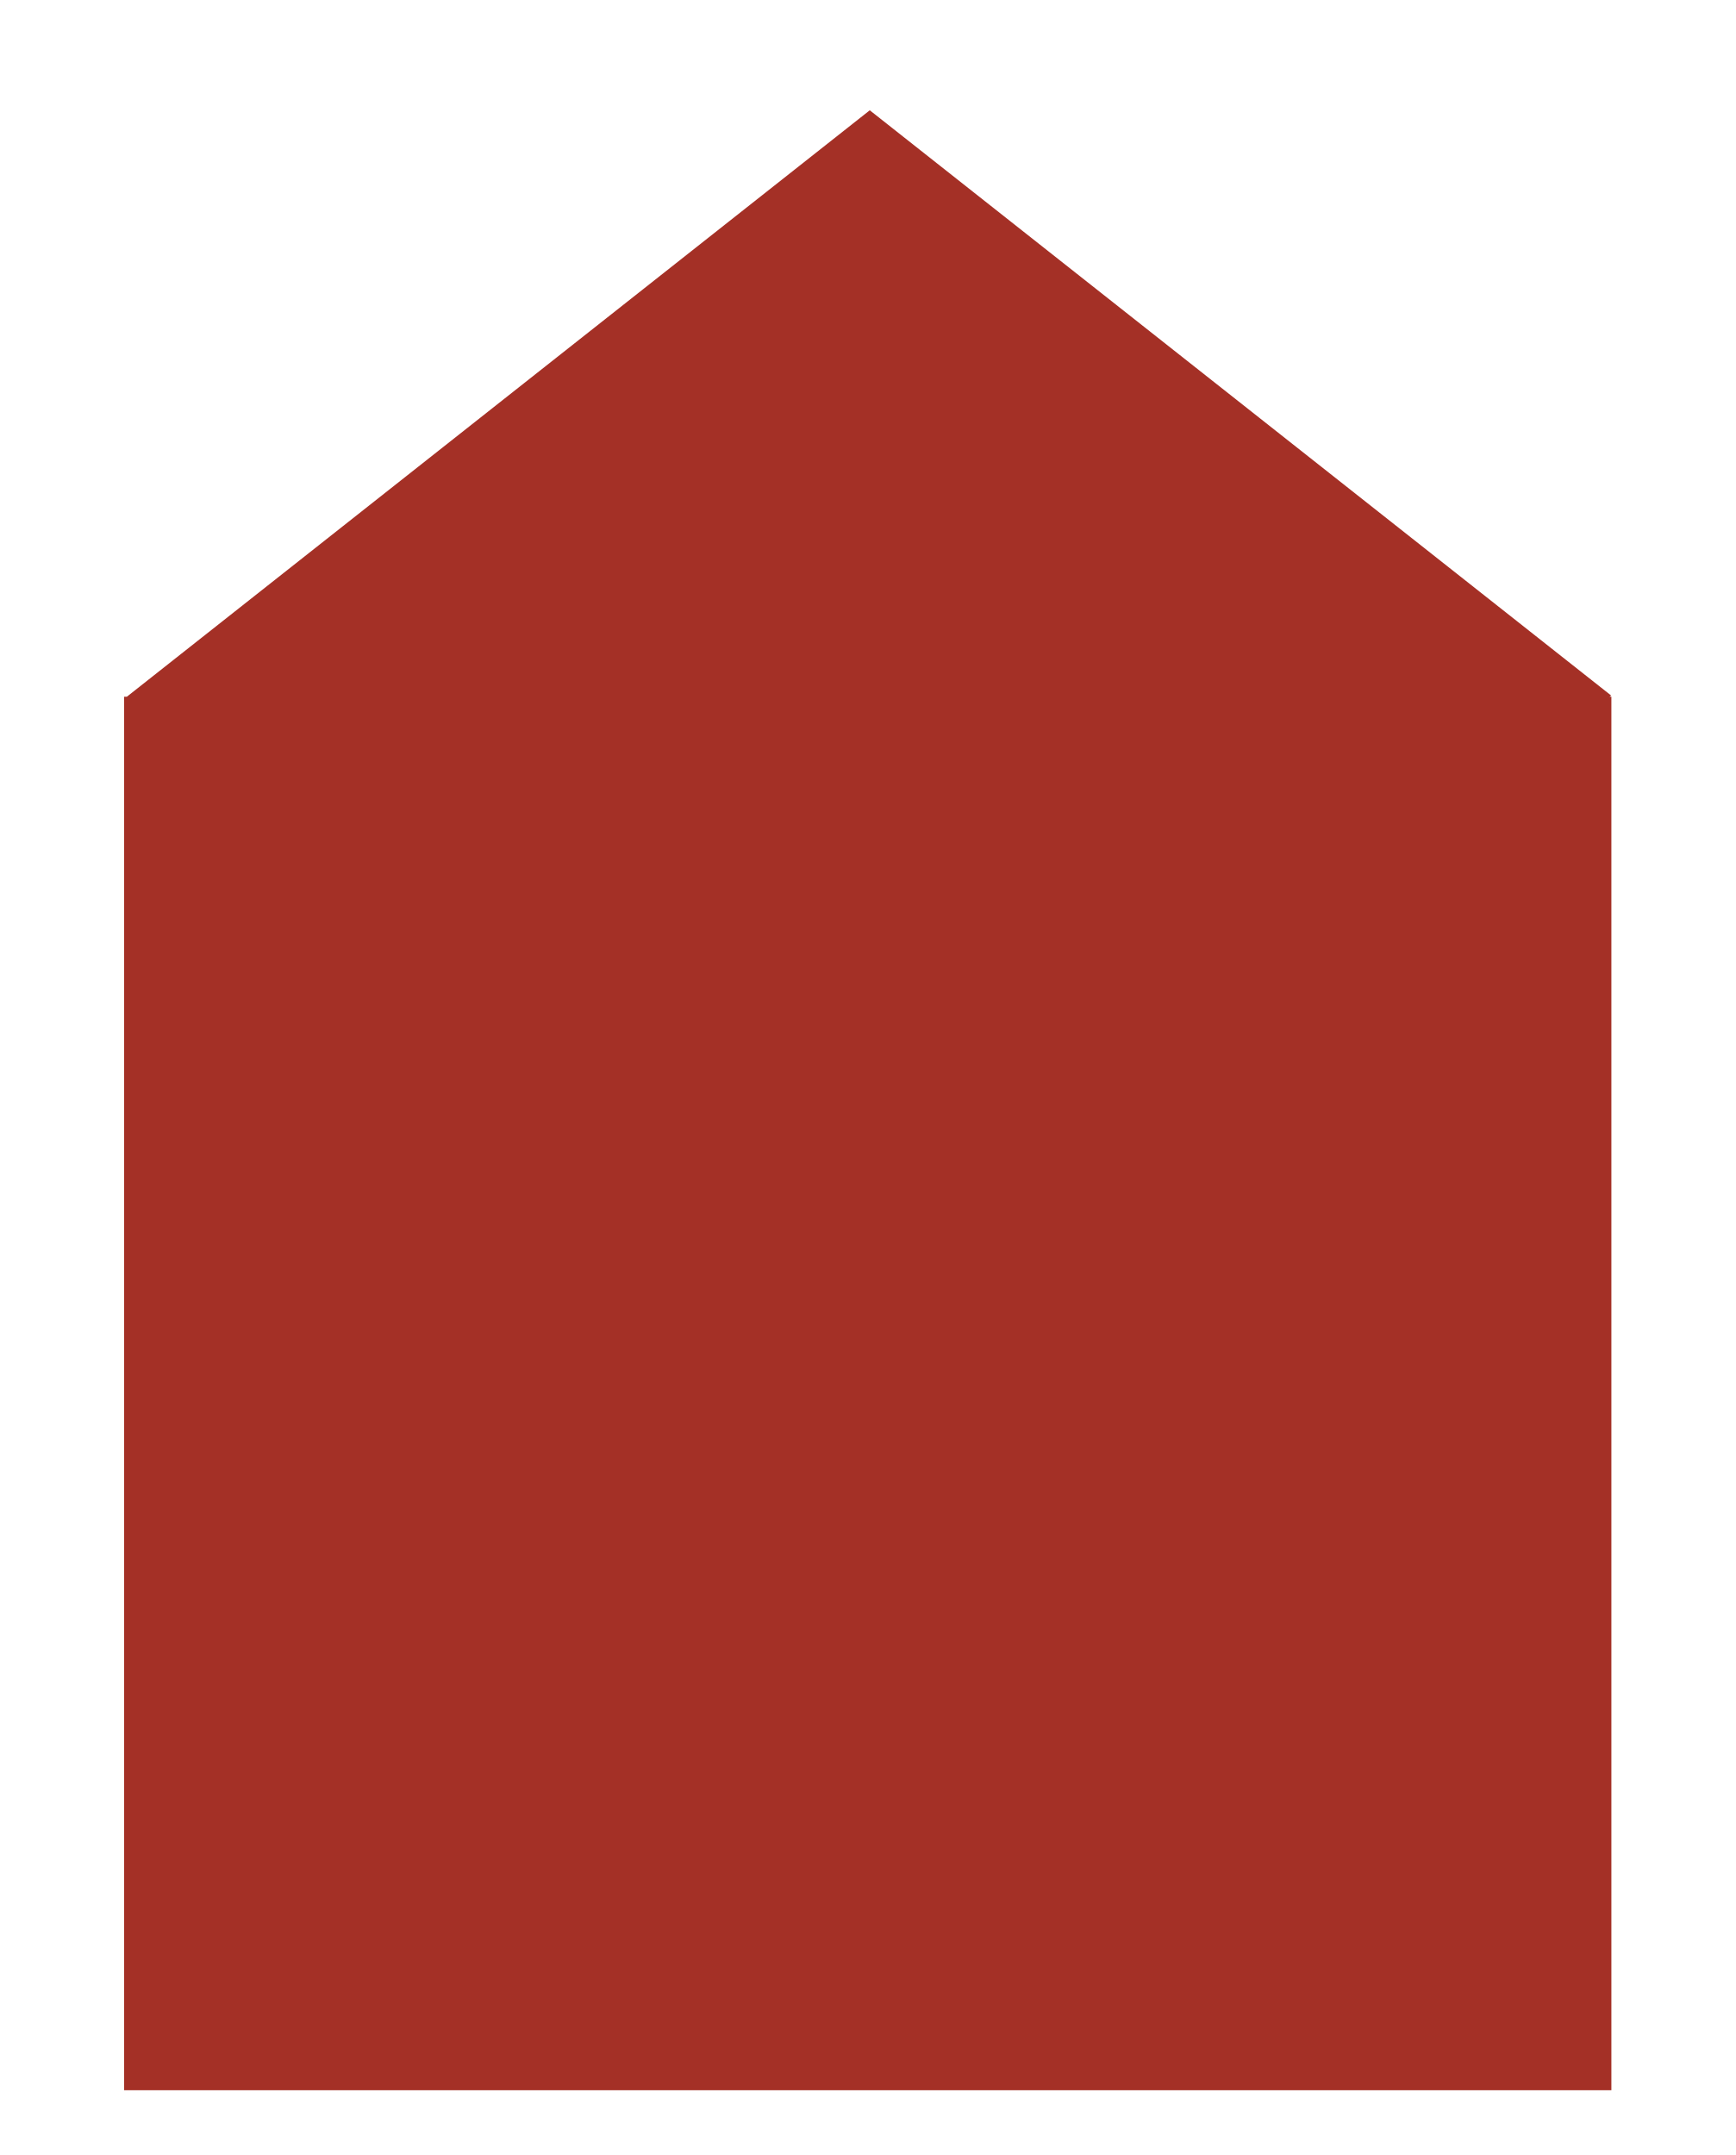
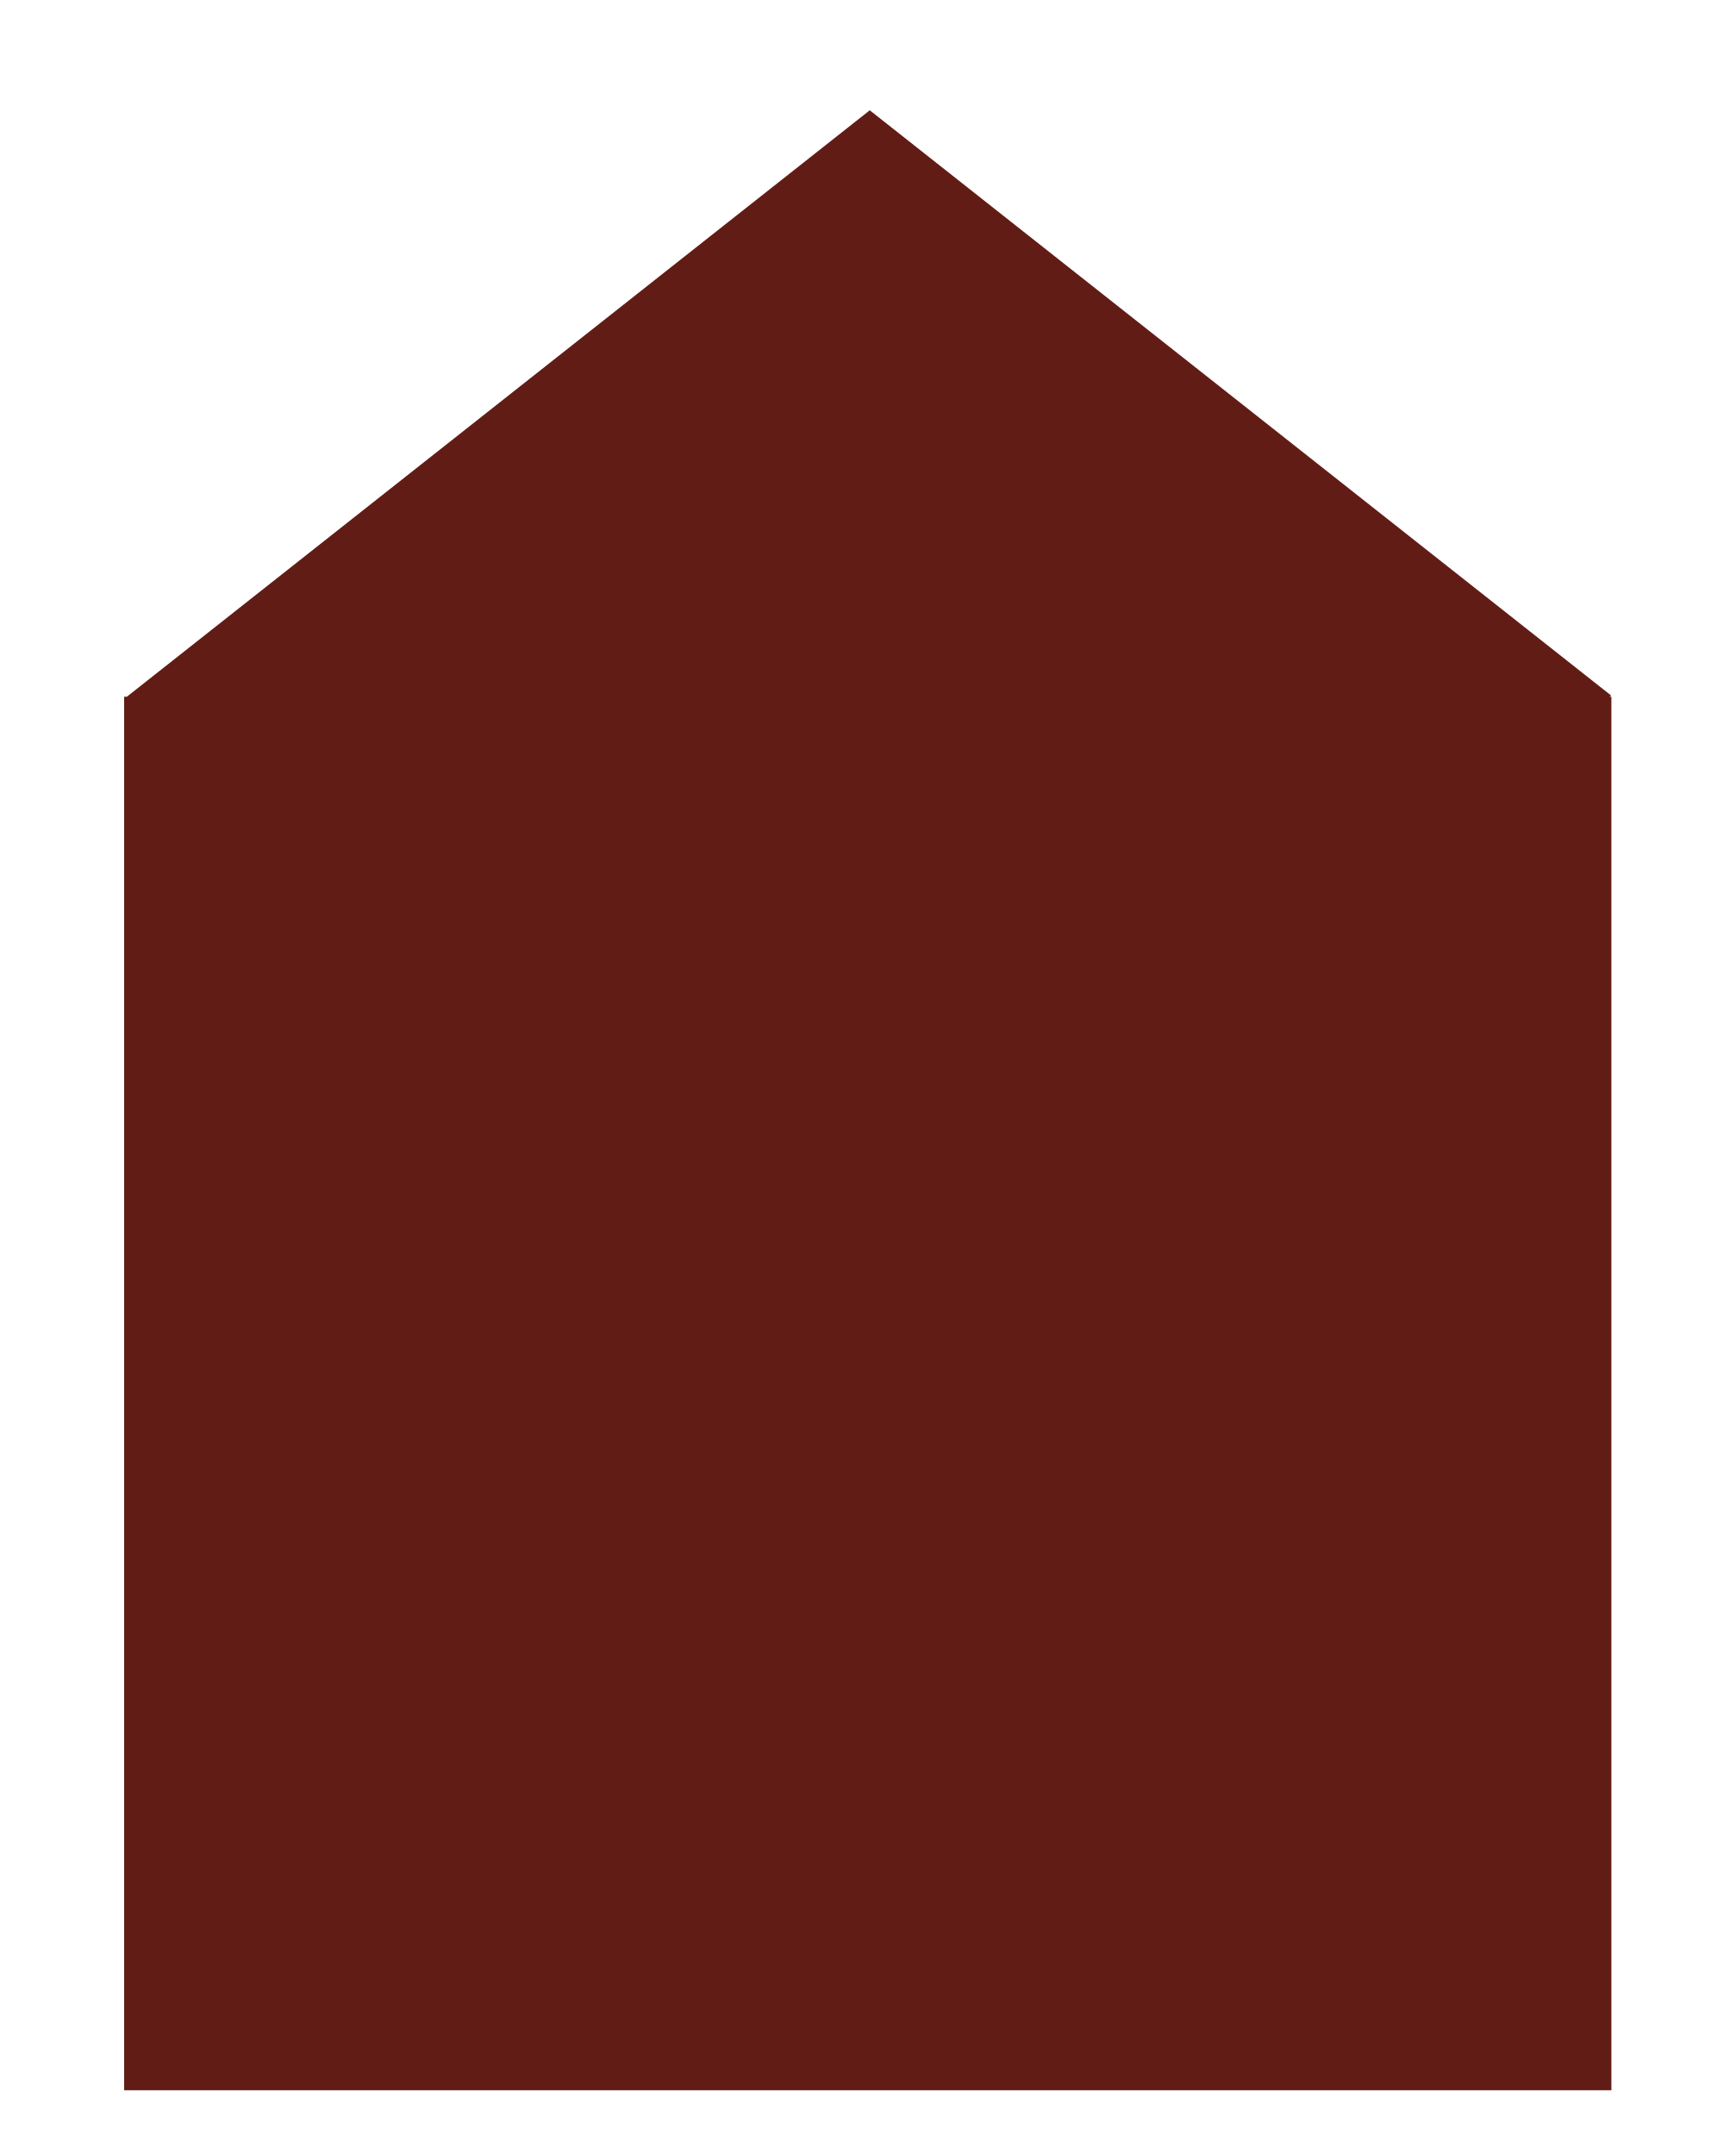
<svg xmlns="http://www.w3.org/2000/svg" width="214.324" height="266.119" viewBox="0 0 214.324 266.119">
-   <path d="M198.964 85.886l-91.553-72.267-91.75 72.422h183.106zm-.197.155H15.33v172.078h183.666V86.041z" fill="#a43026" />
+   <path d="M198.964 85.886l-91.553-72.267-91.75 72.422h183.106zm-.197.155H15.33v172.078h183.666V86.041z" fill="#621c16" />
</svg>
